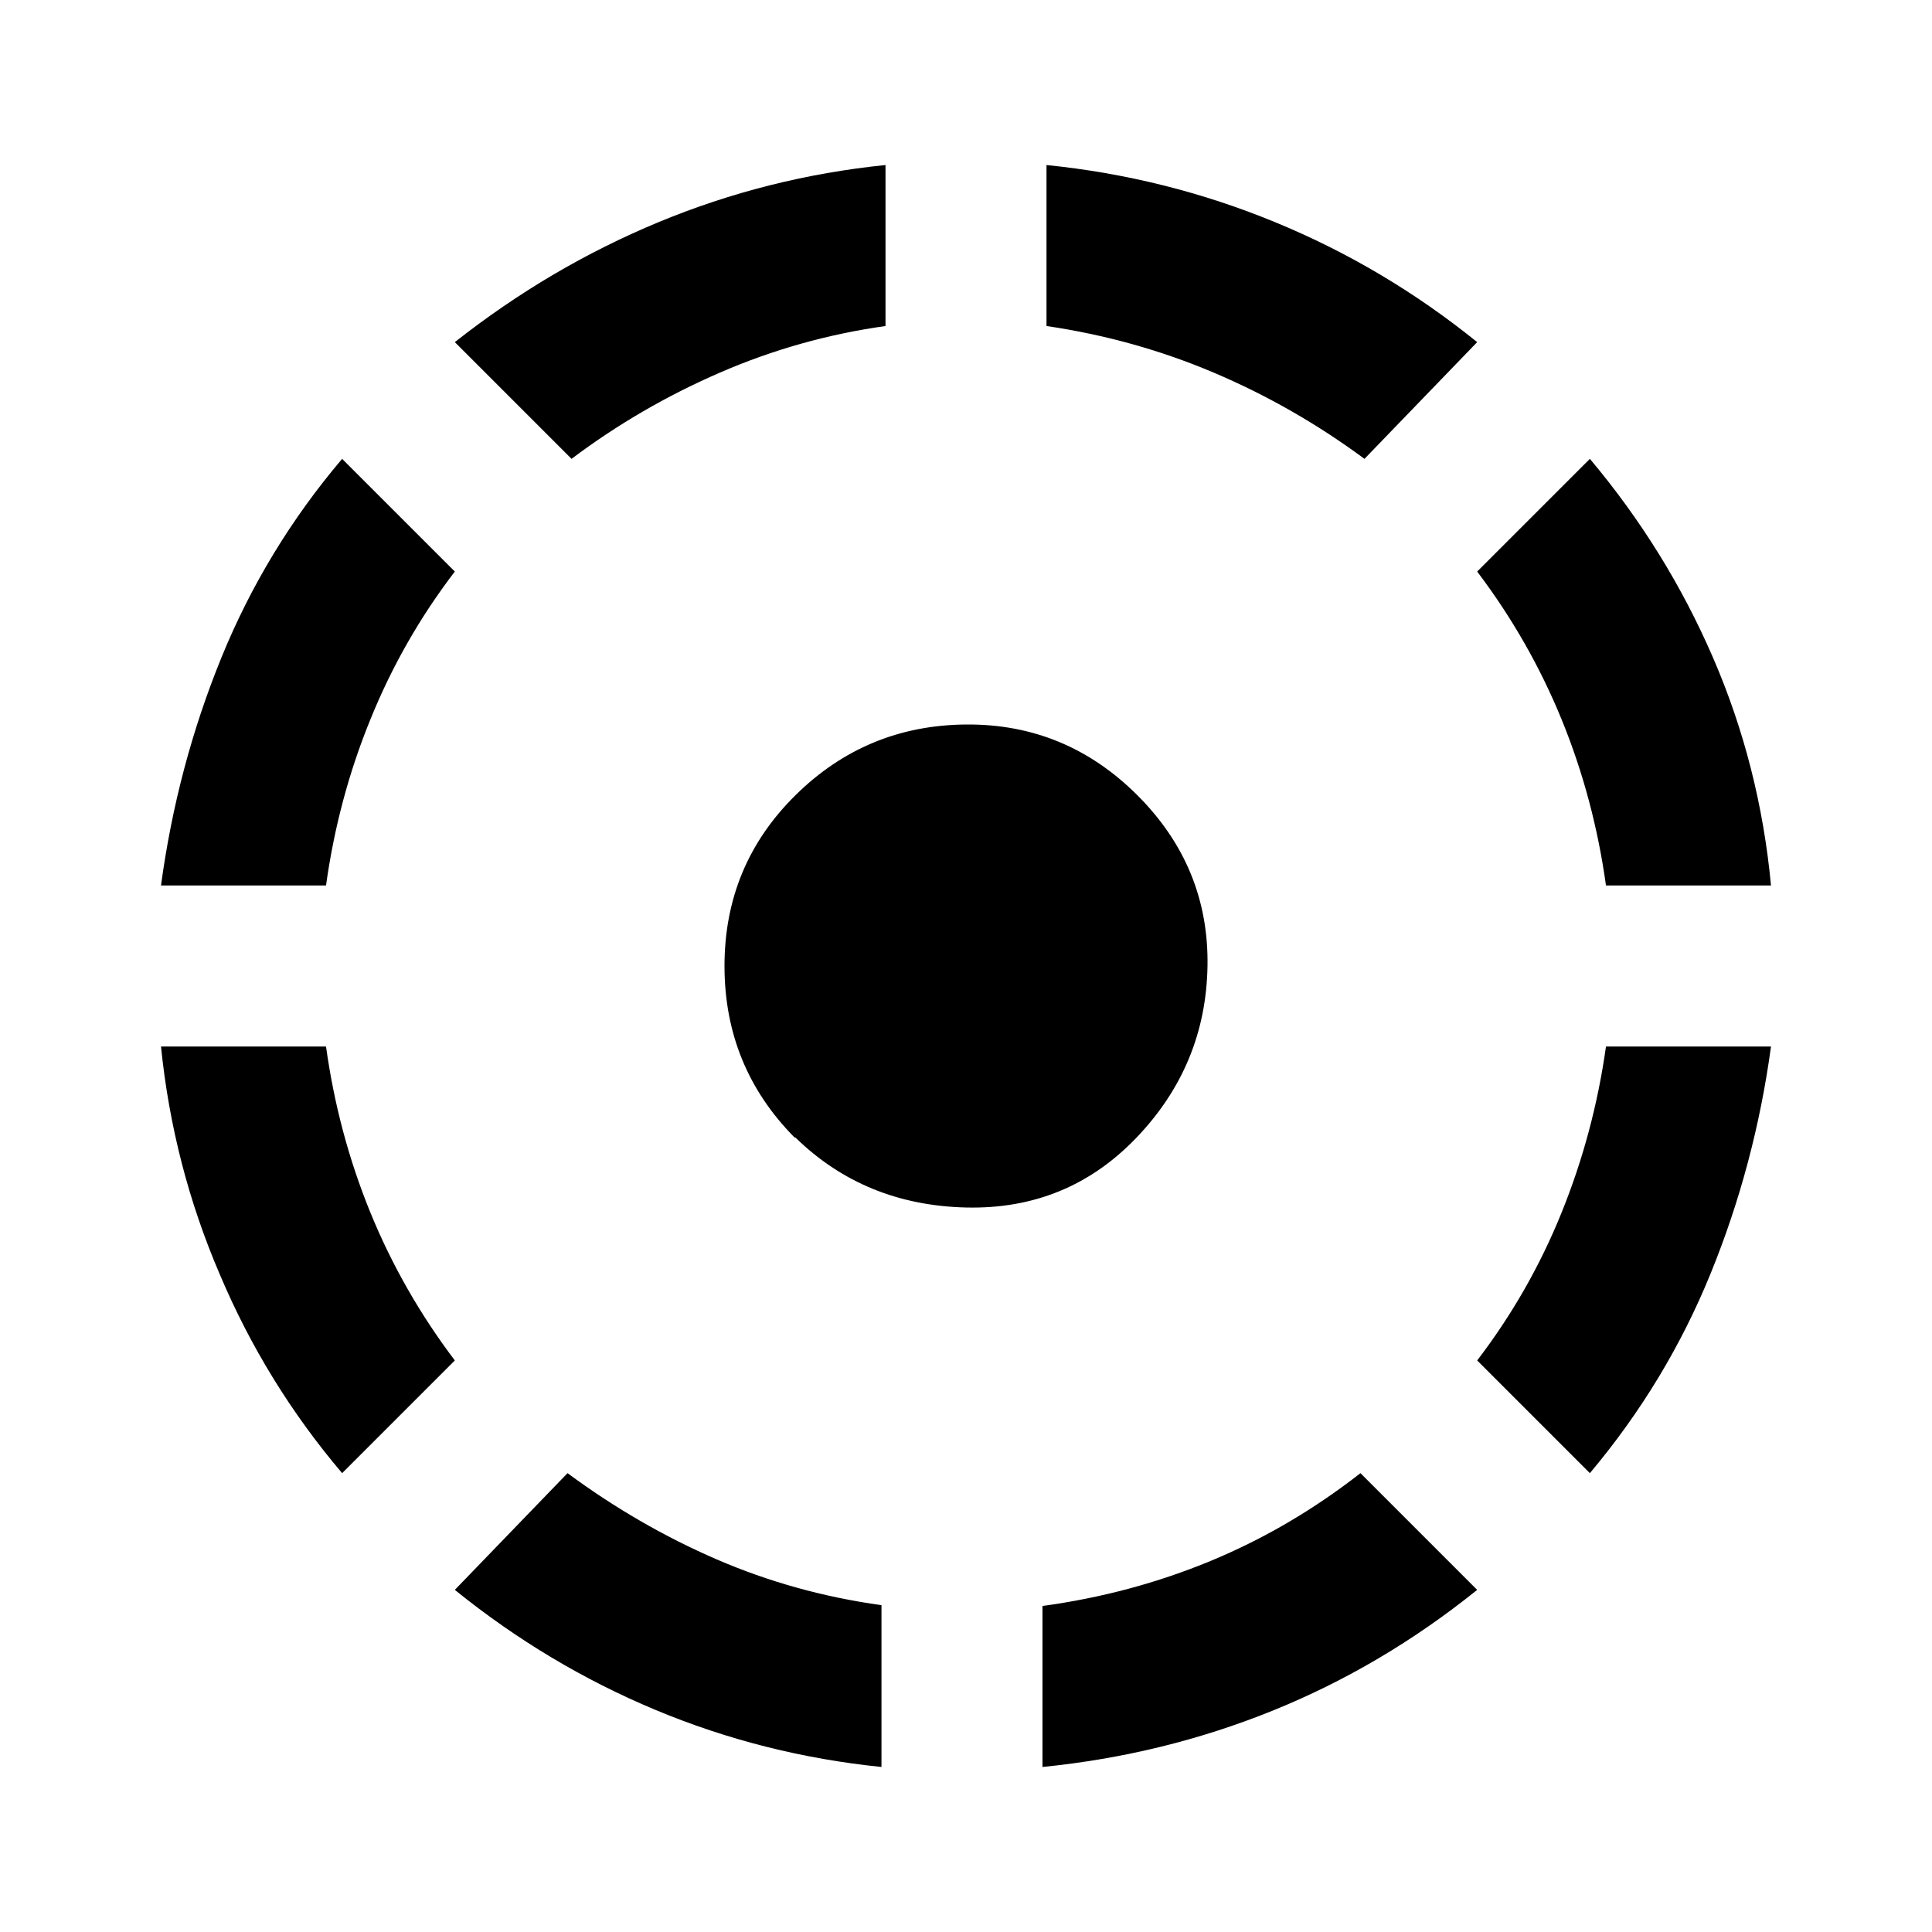
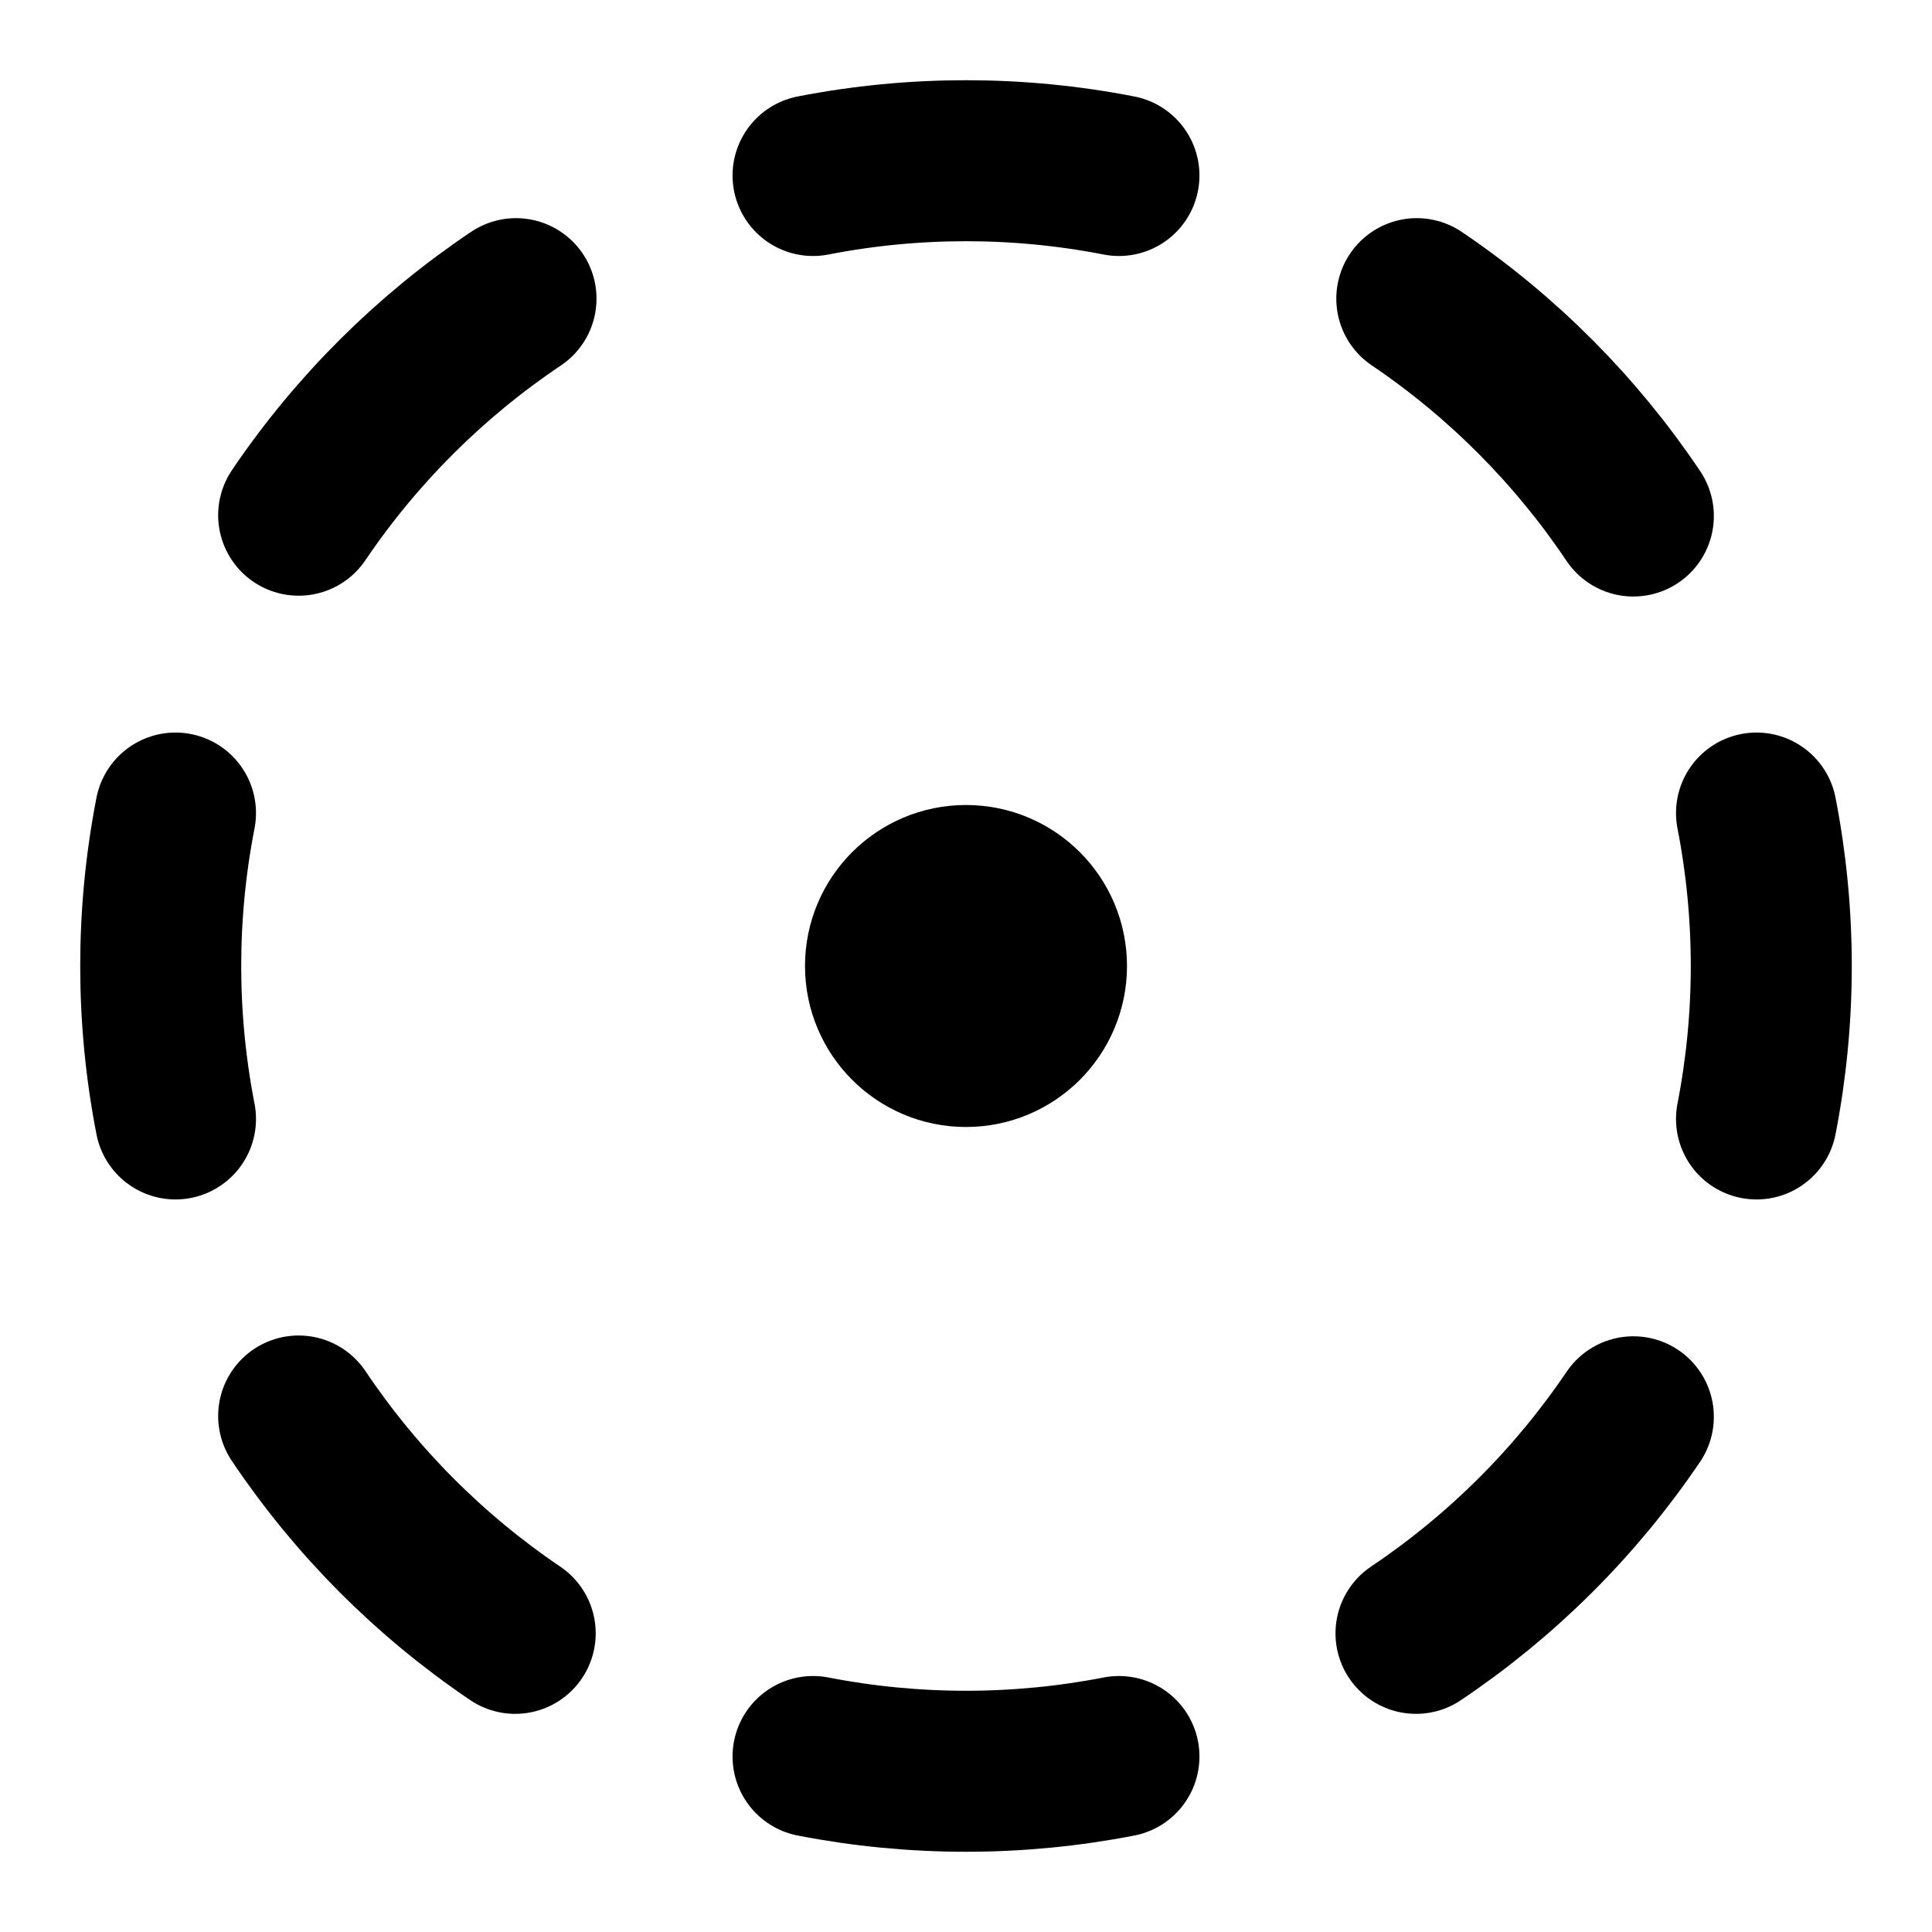
- <svg xmlns="http://www.w3.org/2000/svg" viewBox="0 0 24 24" height="24px" width="24px" fill="#000">
-   <path d="M4.25,18.3Q3.3,17.18 2.73,15.83Q2.15,14.48 2,13H4.05Q4.2,14.08 4.6,15.06T5.65,16.9l-1.4,1.4ZM2,11Q2.2,9.52 2.75,8.17T4.25,5.7l1.4,1.4Q5,7.95 4.6,8.94Q4.2,9.92 4.05,11H2Zm8.95,10.95Q9.48,21.8 8.14,21.24T5.65,19.75l1.4-1.45q0.88,0.65 1.85,1.07t2.05,0.57v2ZM7.1,5.7L5.65,4.25Q6.83,3.32 8.18,2.76T11,2.05v2Q9.93,4.2 8.94,4.63T7.1,5.7Zm2.77,8.43Q9,13.25 9,12T9.88,9.88T12,9t2.13,0.88T15,12t-0.88,2.13T12,15T9.88,14.13Zm3.08,7.82v-2q1.1-0.15 2.09-0.56q0.99-0.41 1.86-1.09l1.45,1.45q-1.18,0.95-2.54,1.5t-2.86,0.7Zm4-16.25q-0.88-0.65-1.87-1.07T13,4.05v-2q1.48,0.15 2.84,0.71t2.51,1.49L16.95,5.7Zm2.8,12.6l-1.4-1.4Q19,16.05 19.4,15.06T19.95,13H22q-0.2,1.47-0.75,2.82q-0.55,1.35-1.5,2.48Zm0.2-7.3Q19.8,9.92 19.4,8.94T18.35,7.1l1.4-1.4q0.95,1.13 1.53,2.47T22,11H19.95Z" />
+ <svg xmlns="http://www.w3.org/2000/svg" width="52" height="52" viewBox="0 0 24 24" fill="none" stroke="currentColor" stroke-width="2" stroke-linecap="round" stroke-linejoin="round" class="lucide lucide-circle-dot-dashed preview-icon">
+   <path d="M10.1 2.18a9.93 9.93 0 0 1 3.8 0" />
+   <path d="M17.6 3.71a9.95 9.95 0 0 1 2.69 2.7" />
+   <path d="M21.82 10.1a9.93 9.93 0 0 1 0 3.8" />
+   <path d="M20.29 17.6a9.95 9.95 0 0 1-2.7 2.69" />
+   <path d="M13.9 21.82a9.94 9.94 0 0 1-3.8 0" />
+   <path d="M6.4 20.29a9.95 9.95 0 0 1-2.69-2.7" />
+   <path d="M2.18 13.9a9.93 9.93 0 0 1 0-3.8" />
+   <path d="M3.71 6.4a9.95 9.95 0 0 1 2.7-2.69" />
+   <circle cx="12" cy="12" r="1" />
</svg>
